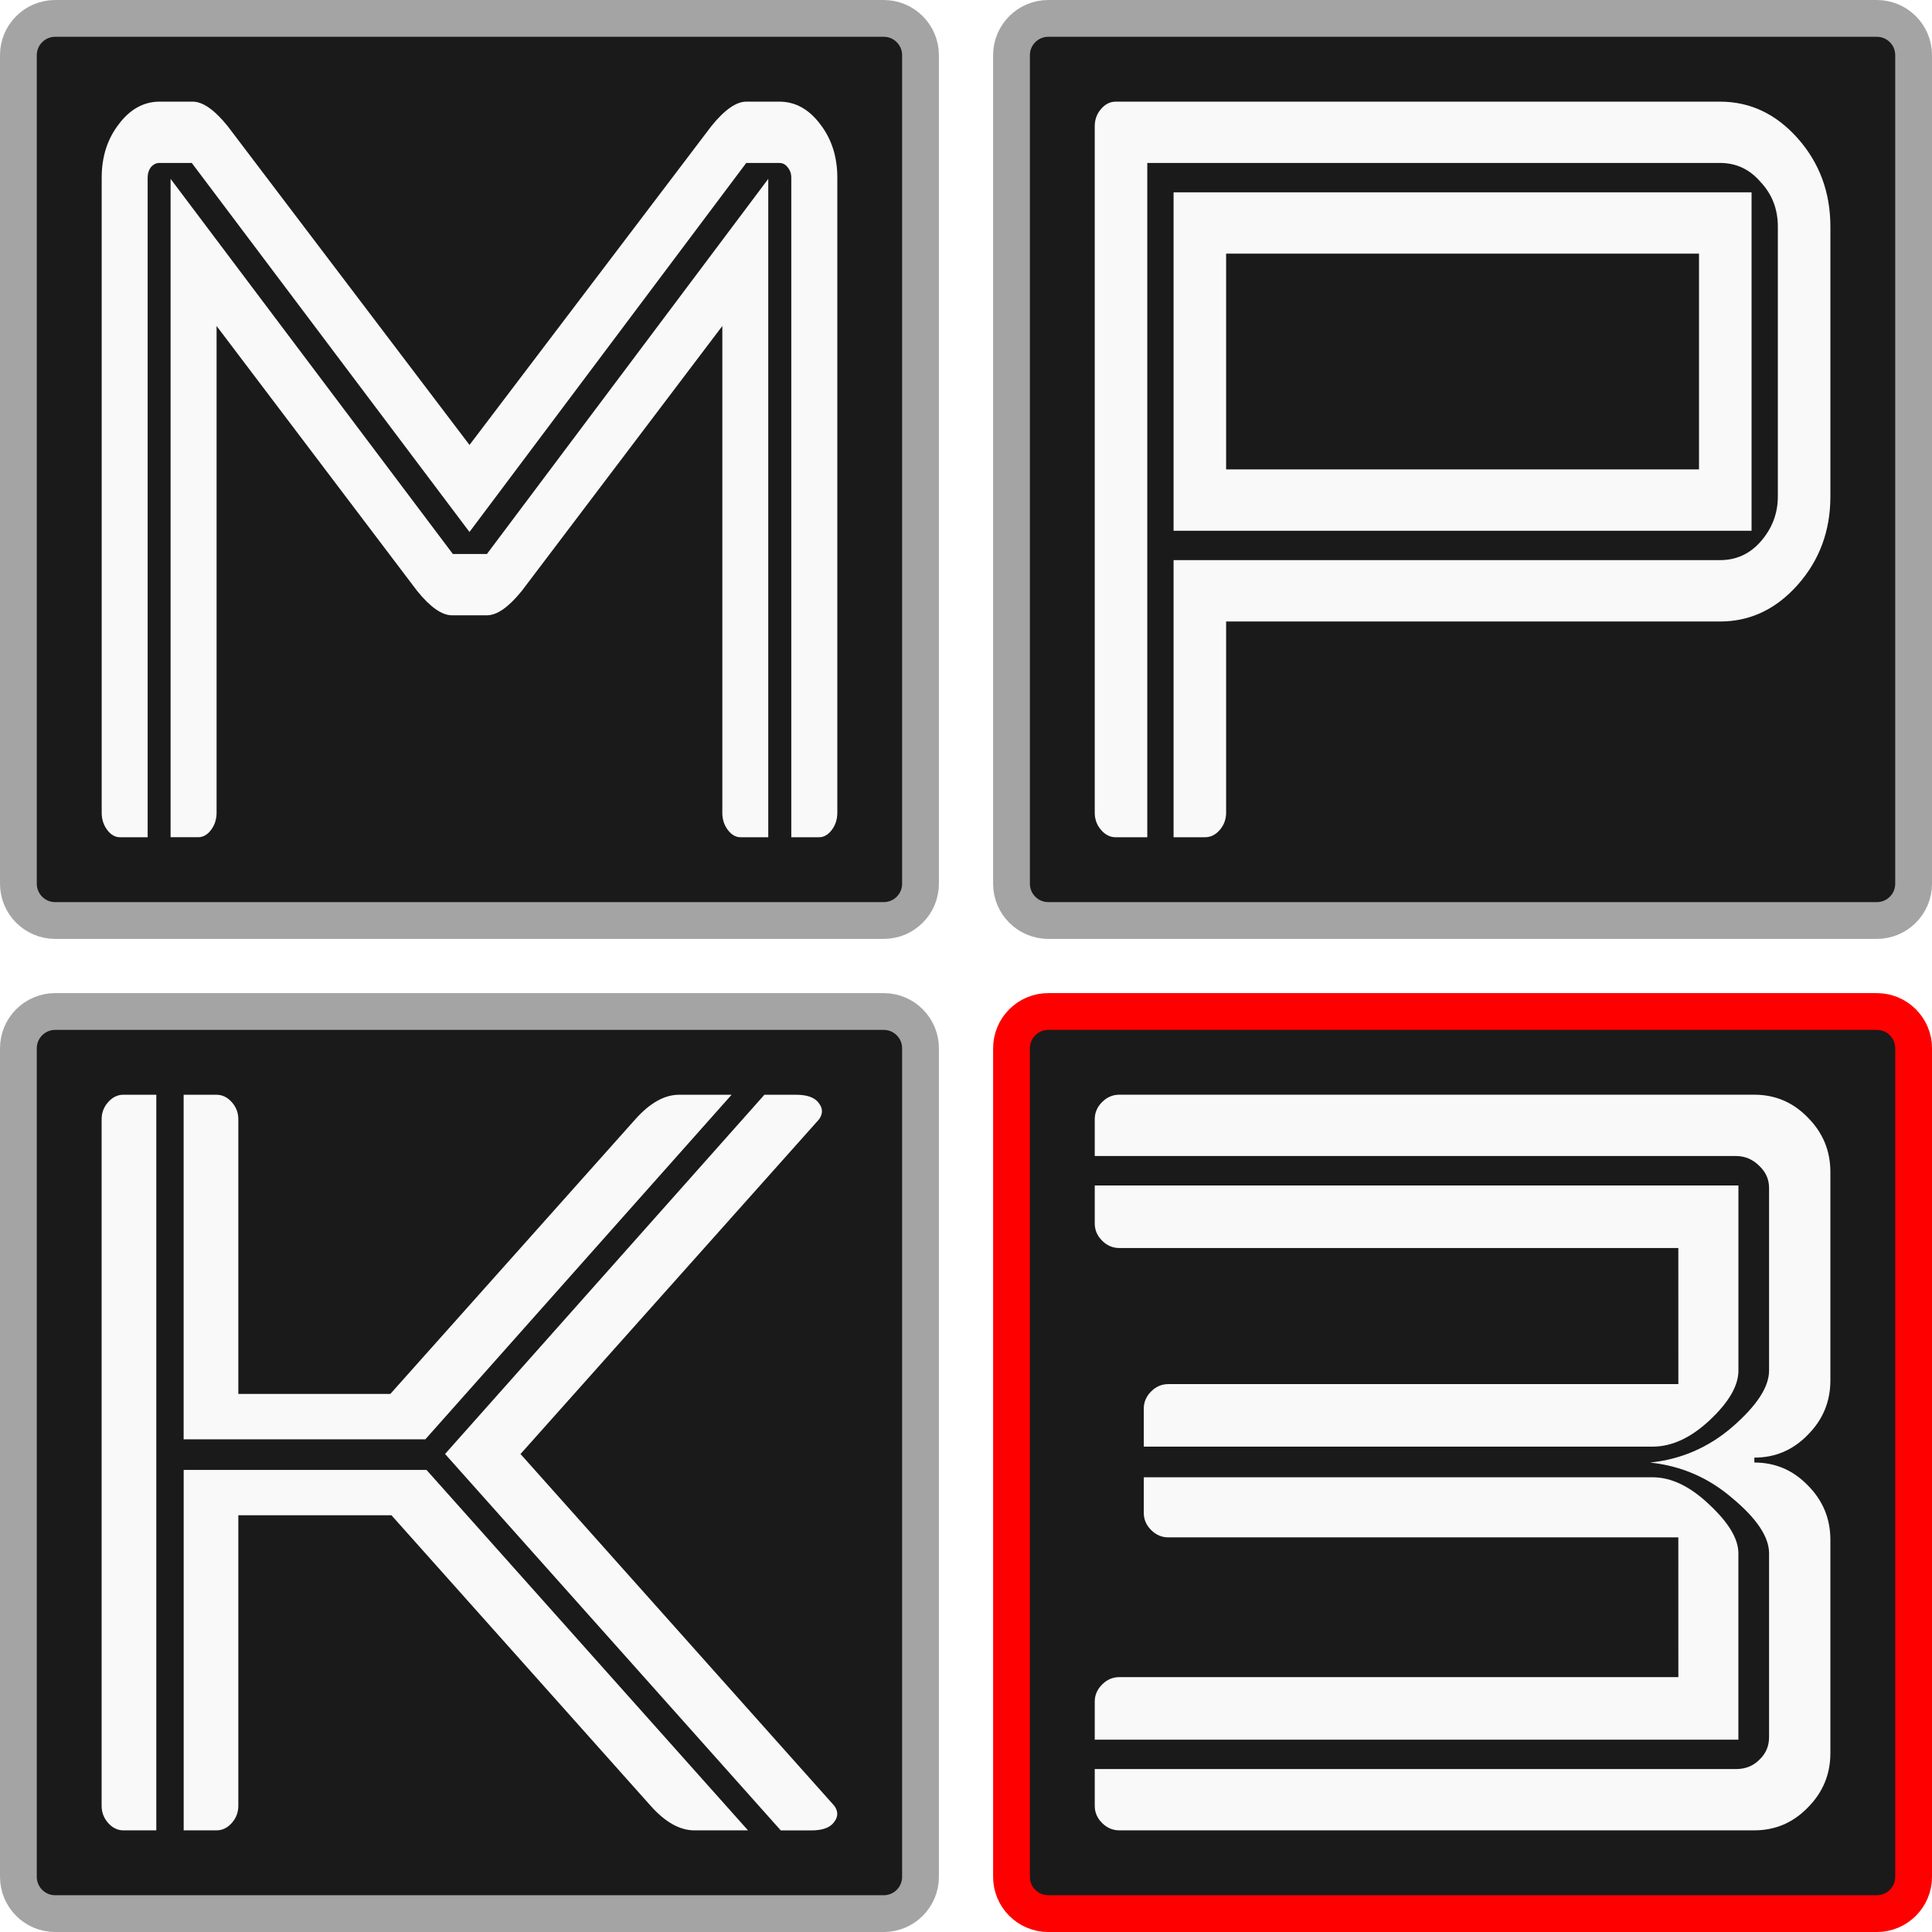
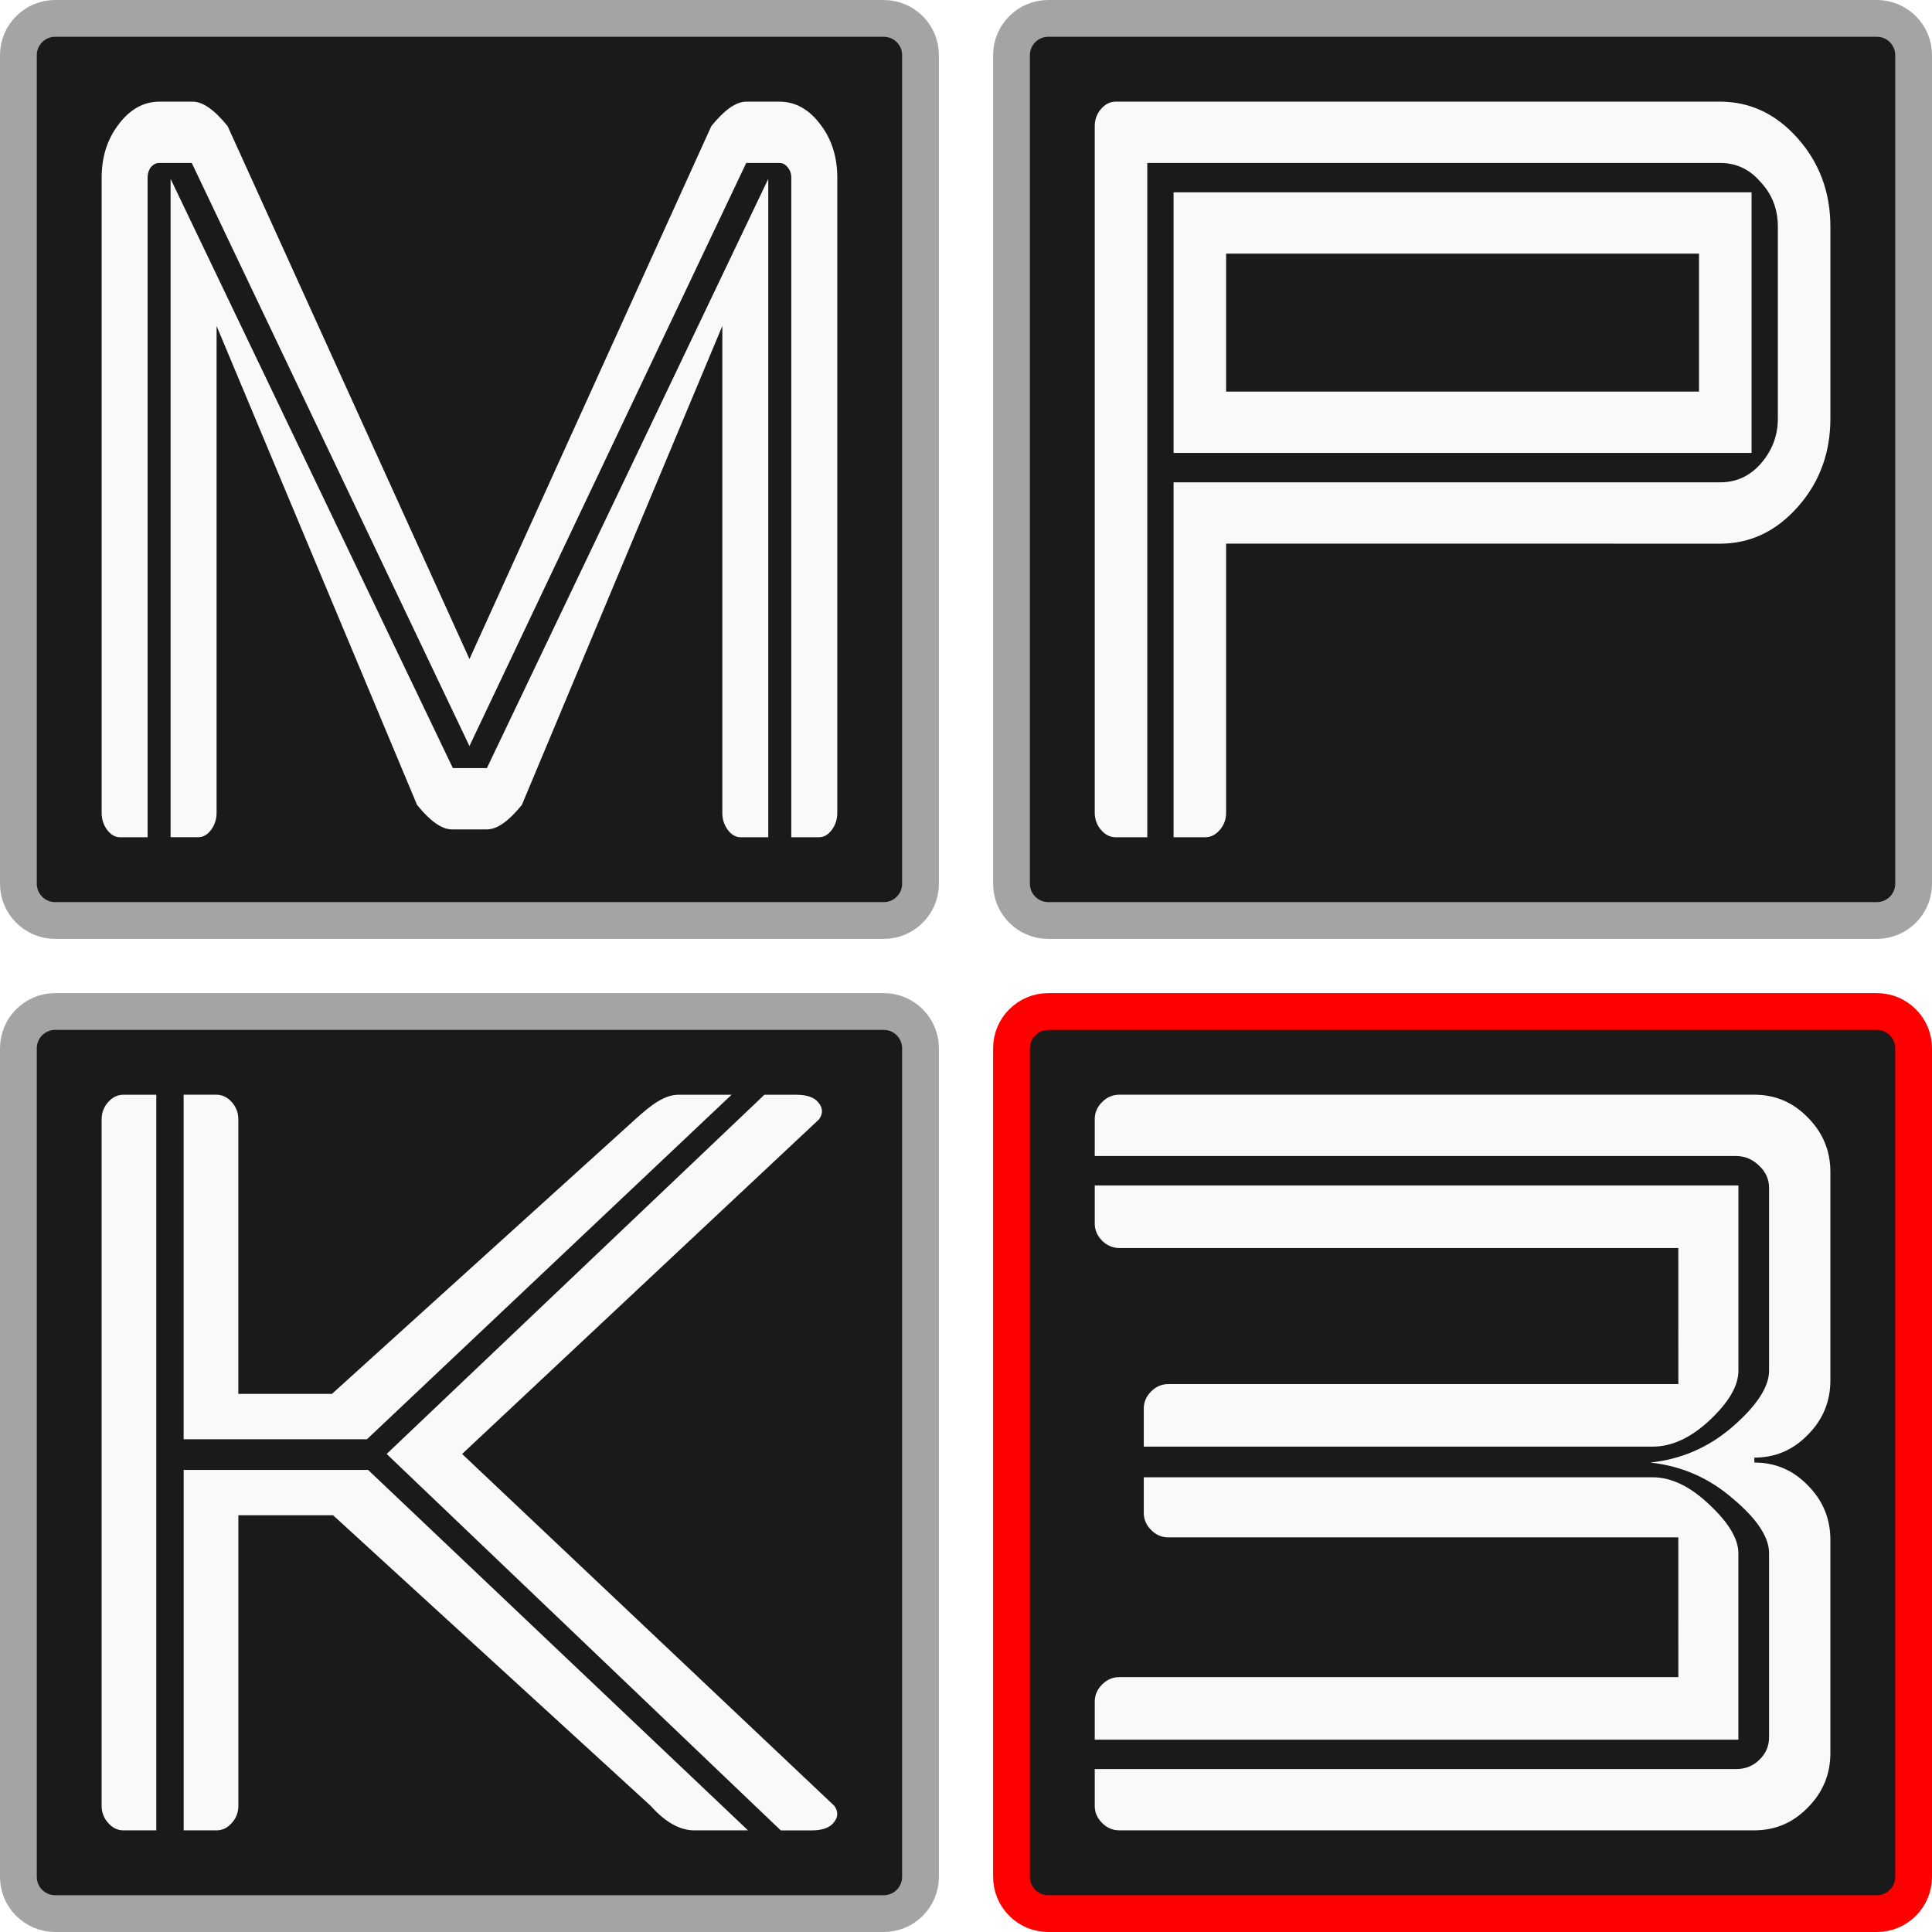
<svg xmlns="http://www.w3.org/2000/svg" width="52.526mm" height="52.526mm" viewBox="0 0 52.526 52.526" version="1.1" id="svg1">
  <defs id="defs1" />
  <g id="layer1" transform="translate(-27.73682,-65.73682)">
    <rect style="fill:#1a1a1a;stroke:#a4a4a4;stroke-width:1;stroke-dasharray:none" id="rect1" width="24.526" height="24.526" x="28.237" y="66.237" ry="1" rx="1" />
    <rect style="fill:#1a1a1a;stroke:#a4a4a4;stroke-width:1;stroke-dasharray:none" id="rect1-2" width="24.526" height="24.526" x="28.237" y="93.237" ry="1" rx="1" />
    <rect style="fill:#1a1a1a;stroke:#a4a4a4;stroke-width:1;stroke-dasharray:none" id="rect1-2-7" width="24.526" height="24.526" x="55.237" y="66.237" ry="1" rx="1" />
    <rect style="fill:#1a1a1a;stroke:#ff0000;stroke-width:1;stroke-dasharray:none" id="rect1-5" width="24.526" height="24.526" x="55.237" y="93.237" ry="1" rx="1" />
-     <path style="-inkscape-font-specification:'Ginza Display';fill:#f9f9f9;stroke-width:0.543" d="m 56.494,60.766 h -1.039 l -8.689,8.689 -8.718,-8.689 h -1.01 q -0.159,0 -0.274,0.101 -0.101,0.101 -0.101,0.245 v 15.531 h -0.866 q -0.231,0 -0.404,-0.173 -0.173,-0.173 -0.173,-0.404 V 61.113 q 0,-0.736 0.534,-1.256 0.534,-0.534 1.285,-0.534 h 1.039 q 0.476,0 1.097,0.577 l 7.592,7.506 7.592,-7.506 q 0.621,-0.577 1.097,-0.577 h 1.039 q 0.751,0 1.285,0.534 0.534,0.52 0.534,1.256 v 14.953 q 0,0.231 -0.173,0.404 -0.173,0.173 -0.404,0.173 H 56.869 V 61.113 q 0,-0.144 -0.115,-0.245 -0.101,-0.101 -0.26,-0.101 z M 54.704,76.066 V 64.605 l -6.293,6.235 q -0.621,0.577 -1.097,0.577 h -1.097 q -0.476,0 -1.097,-0.577 l -6.293,-6.235 v 11.46 q 0,0.231 -0.173,0.404 -0.173,0.173 -0.404,0.173 H 37.383 V 61.141 l 8.862,8.833 h 1.068 l 8.833,-8.833 v 15.502 h -0.866 q -0.231,0 -0.404,-0.173 -0.173,-0.173 -0.173,-0.404 z" id="text2" transform="scale(0.8660253,1.154701)" aria-label="M" />
-     <path style="-inkscape-font-specification:'Ginza Display';fill:#f9f9f9;stroke-width:0.581" d="m 64.422,65.702 h 16.973 v 8.518 H 64.422 Z m 1.543,10.801 v 4.814 q 0,0.247 -0.185,0.432 -0.185,0.185 -0.432,0.185 h -0.926 v -6.975 h 16.048 q 0.71,0 1.188,-0.463 0.509,-0.494 0.509,-1.142 V 66.566 q 0,-0.664 -0.509,-1.126 -0.478,-0.478 -1.188,-0.478 H 63.65 v 16.973 h -0.926 q -0.247,0 -0.432,-0.185 -0.185,-0.185 -0.185,-0.432 V 64.036 q 0,-0.247 0.185,-0.432 0.185,-0.185 0.432,-0.185 h 17.745 q 1.327,0 2.284,0.926 0.957,0.926 0.957,2.222 v 6.789 q 0,1.296 -0.957,2.222 -0.957,0.926 -2.284,0.926 z m 0,-3.827 H 79.852 V 67.245 H 65.965 Z" id="text2-6" transform="scale(0.92582,1.080124)" aria-label="P" />
-     <path style="-inkscape-font-specification:'Ginza Display';fill:#f9f9f9;stroke-width:0.592" d="m 32.923,90.197 h 0.944 v 18.889 h -0.944 q -0.252,0 -0.441,-0.189 -0.189,-0.189 -0.189,-0.441 V 90.826 q 0,-0.252 0.189,-0.441 0.189,-0.189 0.441,-0.189 z m 2.676,18.889 h -0.944 v -9.256 h 6.989 l 9.256,9.256 h -1.543 q -0.63,0 -1.259,-0.63 L 40.636,100.995 h -4.408 v 7.461 q 0,0.252 -0.189,0.441 -0.189,0.189 -0.441,0.189 z M 48.916,90.197 h 1.511 l -8.815,8.847 h -6.958 v -8.847 h 0.944 q 0.252,0 0.441,0.189 0.189,0.189 0.189,0.441 v 7.052 h 4.376 l 7.052,-7.052 q 0.63,-0.63 1.259,-0.63 z m -6.737,9.224 9.193,-9.224 h 0.913 q 0.472,0 0.645,0.205 0.189,0.205 0.016,0.425 l -8.595,8.595 9.035,9.035 q 0.173,0.22 -0.016,0.425 -0.173,0.205 -0.645,0.205 h -0.882 z" id="text3" transform="scale(0.9444687,1.058796)" aria-label="K" />
+     <path style="-inkscape-font-specification:'Ginza Display';fill:#f9f9f9;stroke-width:0.543" d="m 56.494,60.766 h -1.039 L 46.765,74.496 38.047,60.766 h -1.01 c -0.106,0 -0.197,0.034 -0.274,0.101 -0.067,0.067 -0.101,0.149 -0.101,0.245 v 15.531 h -0.866 c -0.154,0 -0.289,-0.058 -0.404,-0.173 -0.115,-0.115 -0.173,-0.25 -0.173,-0.404 V 61.113 c 0,-0.491 0.178,-0.909 0.534,-1.256 0.356,-0.356 0.784,-0.534 1.285,-0.534 h 1.039 c 0.318,0 0.683,0.192 1.097,0.577 l 7.592,12.547 7.592,-12.547 c 0.414,-0.385 0.779,-0.577 1.097,-0.577 h 1.039 c 0.5,0 0.929,0.178 1.285,0.534 0.356,0.346 0.534,0.765 0.534,1.256 v 14.953 c 0,0.154 -0.058,0.289 -0.173,0.404 -0.115,0.115 -0.25,0.173 -0.404,0.173 H 56.869 V 61.113 c 0,-0.096 -0.038,-0.178 -0.115,-0.245 -0.067,-0.067 -0.154,-0.101 -0.26,-0.101 z M 54.704,76.066 V 64.605 l -6.293,11.276 c -0.414,0.385 -0.779,0.577 -1.097,0.577 h -1.097 c -0.318,0 -0.683,-0.192 -1.097,-0.577 L 38.827,64.605 v 11.46 c 0,0.154 -0.058,0.289 -0.173,0.404 -0.115,0.115 -0.25,0.173 -0.404,0.173 H 37.383 V 61.141 l 8.862,13.874 h 1.068 l 8.833,-13.874 v 15.502 h -0.866 c -0.154,0 -0.289,-0.058 -0.404,-0.173 -0.115,-0.115 -0.173,-0.25 -0.173,-0.404 z" id="text2" transform="scale(0.8660253,1.154701)" aria-label="M" />
+     <path style="-inkscape-font-specification:'Ginza Display';fill:#f9f9f9;stroke-width:0.581" d="m 64.422,65.702 h 16.973 v 6.558 H 64.422 Z m 1.543,8.842 v 6.774 c 0,0.165 -0.062,0.309 -0.185,0.432 -0.123,0.123 -0.267,0.185 -0.432,0.185 h -0.926 v -8.934 h 16.048 c 0.473,0 0.869,-0.154 1.188,-0.463 0.339,-0.329 0.509,-0.71 0.509,-1.142 V 66.566 c 0,-0.442 -0.17,-0.818 -0.509,-1.126 -0.319,-0.319 -0.715,-0.478 -1.188,-0.478 H 63.65 v 16.973 h -0.926 c -0.165,0 -0.309,-0.062 -0.432,-0.185 -0.123,-0.123 -0.185,-0.267 -0.185,-0.432 V 64.036 c 0,-0.165 0.062,-0.309 0.185,-0.432 0.123,-0.123 0.267,-0.185 0.432,-0.185 h 17.745 c 0.885,0 1.646,0.309 2.284,0.926 0.638,0.617 0.957,1.358 0.957,2.222 v 4.83 c 0,0.864 -0.319,1.605 -0.957,2.222 -0.638,0.617 -1.399,0.926 -2.284,0.926 z m 0,-3.827 H 79.852 V 67.245 H 65.965 Z" id="text2-6" transform="scale(0.92582,1.080124)" aria-label="P" />
+     <path style="-inkscape-font-specification:'Ginza Display';fill:#f9f9f9;stroke-width:0.592" d="m 32.923,90.197 h 0.944 v 18.889 h -0.944 c -0.168,0 -0.315,-0.063 -0.441,-0.189 -0.126,-0.126 -0.189,-0.273 -0.189,-0.441 V 90.826 c 0,-0.168 0.063,-0.315 0.189,-0.441 0.126,-0.126 0.273,-0.189 0.441,-0.189 z m 2.676,18.889 h -0.944 v -9.256 h 5.308 l 10.937,9.256 h -1.543 c -0.42,0 -0.84,-0.21 -1.259,-0.63 l -9.142,-7.461 h -2.727 v 7.461 c 0,0.168 -0.063,0.315 -0.189,0.441 -0.126,0.126 -0.273,0.189 -0.441,0.189 z M 48.916,90.197 h 1.511 L 39.931,99.043 h -5.277 v -8.847 h 0.944 c 0.168,0 0.315,0.063 0.441,0.189 0.126,0.126 0.189,0.273 0.189,0.441 v 7.052 h 2.695 l 8.733,-7.052 c 0.467,-0.378 0.84,-0.63 1.259,-0.63 z m -8.418,9.224 10.874,-9.224 h 0.913 c 0.315,0 0.53,0.068 0.645,0.205 0.126,0.136 0.131,0.278 0.016,0.425 L 42.67,99.421 53.386,108.457 c 0.115,0.147 0.11,0.289 -0.016,0.425 -0.115,0.136 -0.331,0.205 -0.645,0.205 h -0.882 z" id="text3" transform="scale(0.9444687,1.058796)" aria-label="K" />
    <path style="-inkscape-font-specification:'Ginza Display';fill:#f9f9f9;stroke-width:0.627" d="m 75.833,112.967 v -5 q 0,-0.667 -1,-1.5 -0.967,-0.833 -2.233,-0.967 1.267,-0.133 2.233,-0.967 1,-0.867 1,-1.533 v -4.967 q 0,-0.35 -0.267,-0.6 -0.267,-0.267 -0.633,-0.267 H 57.5 v -1 q 0,-0.267 0.2,-0.467 0.2,-0.2 0.467,-0.2 H 75.433 q 0.85,0 1.45,0.617 0.617,0.617 0.617,1.483 v 5.667 q 0,0.867 -0.617,1.483 -0.6,0.617 -1.45,0.617 v 0.133 q 0.85,0 1.45,0.617 0.617,0.617 0.617,1.483 v 5.8 q 0,0.867 -0.617,1.483 -0.6,0.617 -1.45,0.617 H 58.167 q -0.267,0 -0.467,-0.2 Q 57.5,115.1 57.5,114.833 v -1 h 17.433 q 0.383,0 0.633,-0.25 0.267,-0.25 0.267,-0.617 z m -2.467,-5.433 H 59.5 q -0.267,0 -0.467,-0.2 -0.2,-0.2 -0.2,-0.467 v -0.967 h 13.833 q 0.767,0 1.55,0.75 0.783,0.733 0.783,1.317 v 5.067 H 57.5 v -1.033 q 0,-0.267 0.2,-0.467 0.2,-0.2 0.467,-0.2 h 15.2 z m 0,-7.867 H 58.167 q -0.267,0 -0.467,-0.2 Q 57.5,99.267 57.5,99 v -1.033 h 17.5 v 5.033 q 0,0.617 -0.783,1.35 -0.767,0.717 -1.55,0.717 H 58.833 v -1.033 q 0,-0.267 0.2,-0.467 0.2,-0.2 0.467,-0.2 h 13.867 z" id="text4" aria-label="3" />
  </g>
</svg>
